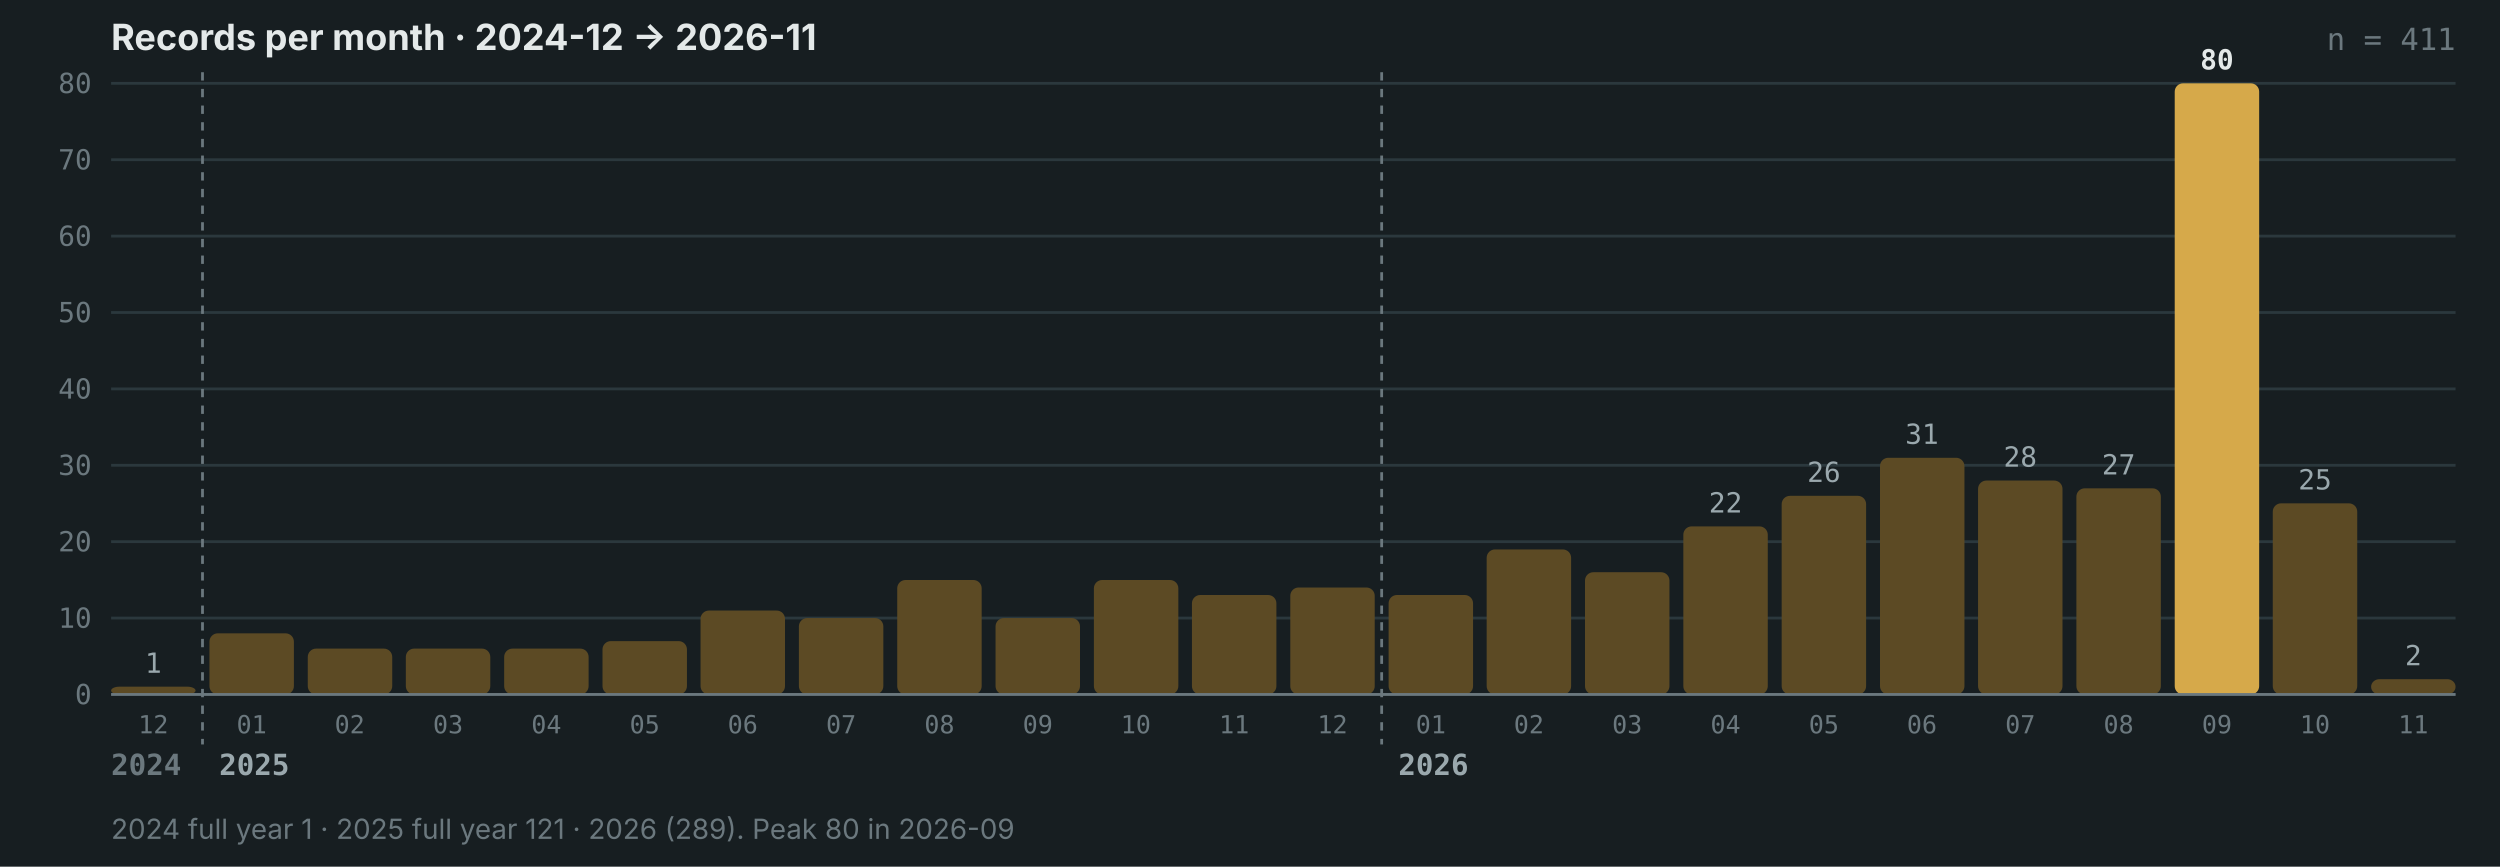
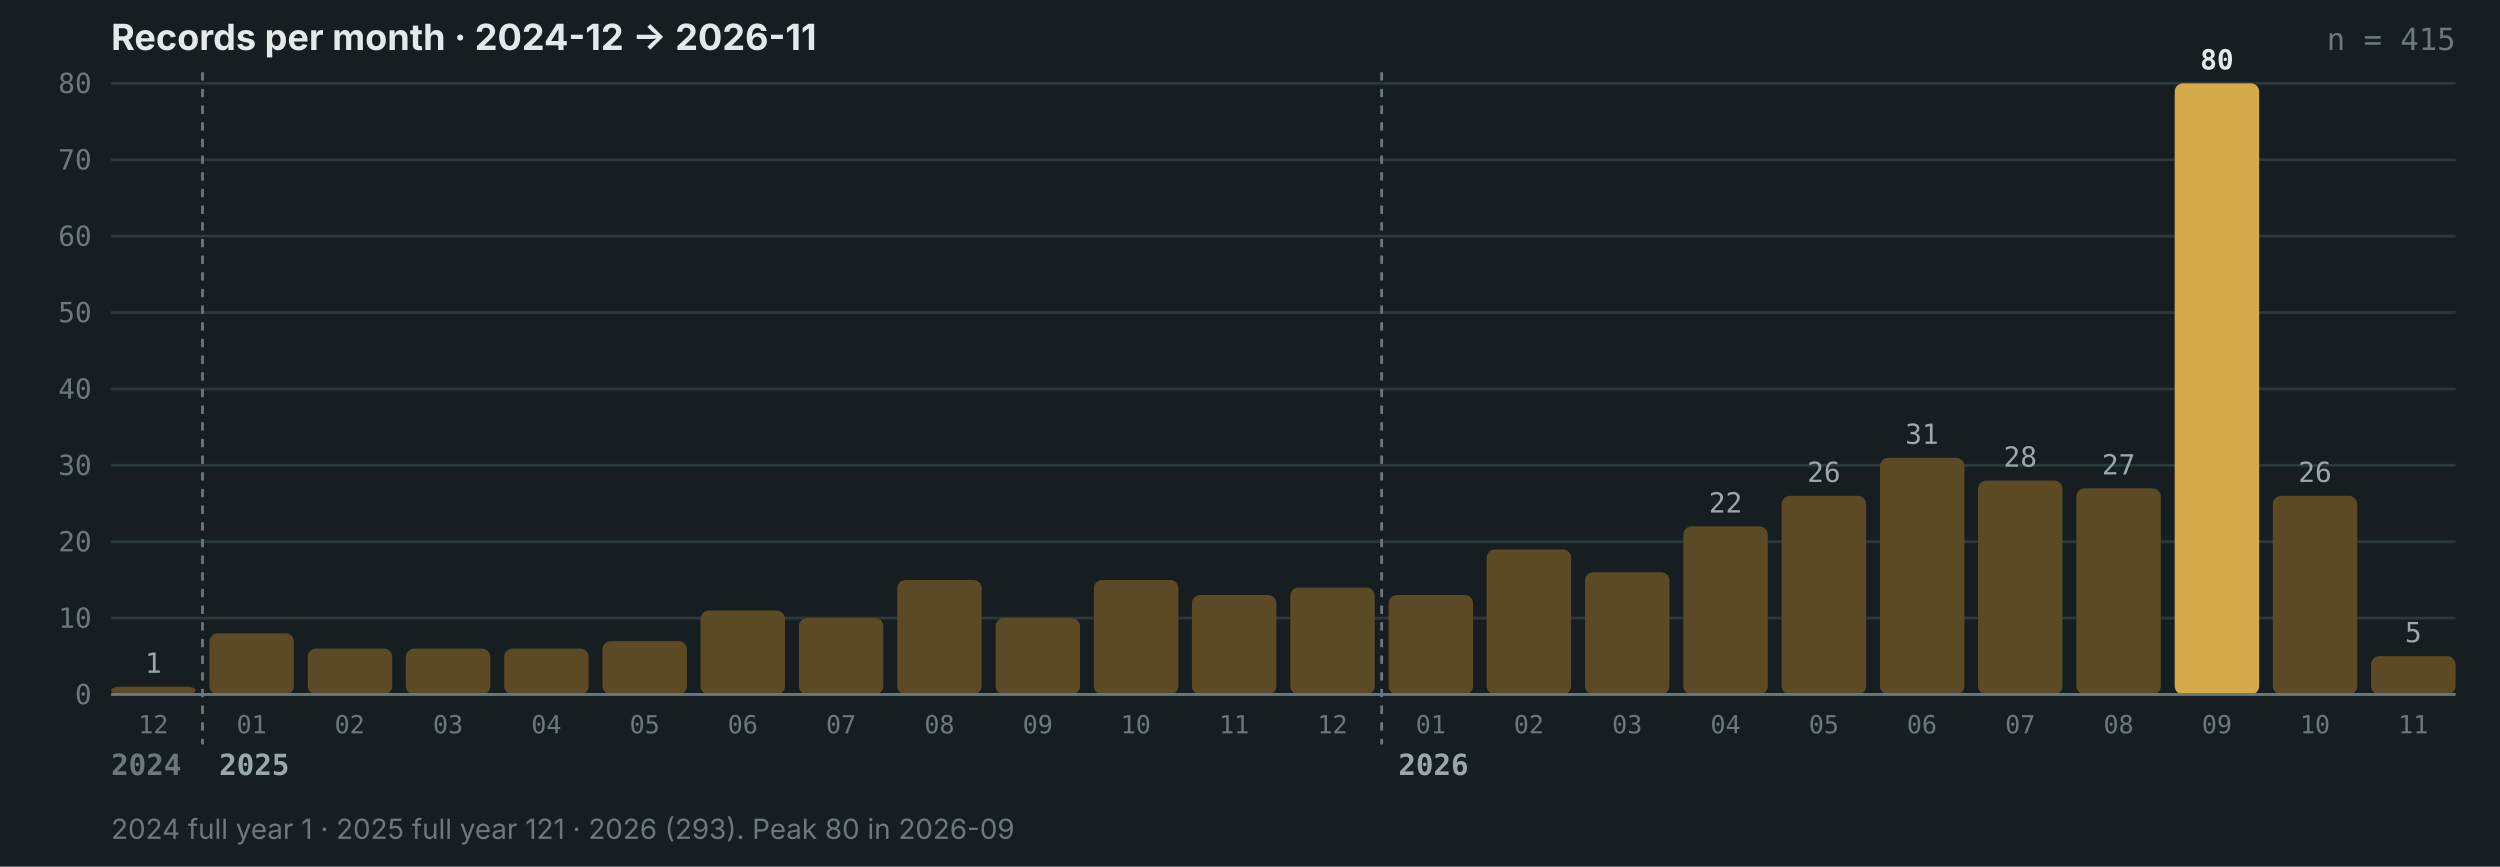
<svg xmlns="http://www.w3.org/2000/svg" viewBox="0 0 900 312" width="900" height="312" role="img" font-family="ui-sans-serif,-apple-system,'Segoe UI','PingFang SC','Microsoft YaHei',sans-serif">
  <rect width="900" height="312" fill="#171E21" />
  <text x="40" y="18" font-size="13" font-weight="700" fill="#E4E9E9">Records per month · 2024-12 → 2026-11</text>
-   <text x="884" y="18" font-size="11" text-anchor="end" fill="#6B787E" font-family="ui-monospace,'SF Mono','Cascadia Mono','Consolas',monospace">n = 411</text>
+   <text x="884" y="18" font-size="11" text-anchor="end" fill="#6B787E" font-family="ui-monospace,'SF Mono','Cascadia Mono','Consolas',monospace">n = 415</text>
  <line x1="40" y1="250.0" x2="884" y2="250.0" stroke="#2B383D" stroke-width="1" />
  <text x="33" y="253.5" font-size="10" text-anchor="end" fill="#6B787E" font-family="ui-monospace,'SF Mono','Cascadia Mono','Consolas',monospace">0</text>
  <line x1="40" y1="222.5" x2="884" y2="222.5" stroke="#2B383D" stroke-width="1" />
  <text x="33" y="226.0" font-size="10" text-anchor="end" fill="#6B787E" font-family="ui-monospace,'SF Mono','Cascadia Mono','Consolas',monospace">10</text>
  <line x1="40" y1="195.0" x2="884" y2="195.0" stroke="#2B383D" stroke-width="1" />
  <text x="33" y="198.5" font-size="10" text-anchor="end" fill="#6B787E" font-family="ui-monospace,'SF Mono','Cascadia Mono','Consolas',monospace">20</text>
  <line x1="40" y1="167.5" x2="884" y2="167.5" stroke="#2B383D" stroke-width="1" />
  <text x="33" y="171.0" font-size="10" text-anchor="end" fill="#6B787E" font-family="ui-monospace,'SF Mono','Cascadia Mono','Consolas',monospace">30</text>
  <line x1="40" y1="140.0" x2="884" y2="140.0" stroke="#2B383D" stroke-width="1" />
  <text x="33" y="143.5" font-size="10" text-anchor="end" fill="#6B787E" font-family="ui-monospace,'SF Mono','Cascadia Mono','Consolas',monospace">40</text>
  <line x1="40" y1="112.5" x2="884" y2="112.5" stroke="#2B383D" stroke-width="1" />
  <text x="33" y="116.0" font-size="10" text-anchor="end" fill="#6B787E" font-family="ui-monospace,'SF Mono','Cascadia Mono','Consolas',monospace">50</text>
  <line x1="40" y1="85.0" x2="884" y2="85.0" stroke="#2B383D" stroke-width="1" />
  <text x="33" y="88.5" font-size="10" text-anchor="end" fill="#6B787E" font-family="ui-monospace,'SF Mono','Cascadia Mono','Consolas',monospace">60</text>
  <line x1="40" y1="57.5" x2="884" y2="57.5" stroke="#2B383D" stroke-width="1" />
  <text x="33" y="61.0" font-size="10" text-anchor="end" fill="#6B787E" font-family="ui-monospace,'SF Mono','Cascadia Mono','Consolas',monospace">70</text>
  <line x1="40" y1="30.0" x2="884" y2="30.0" stroke="#2B383D" stroke-width="1" />
  <text x="33" y="33.5" font-size="10" text-anchor="end" fill="#6B787E" font-family="ui-monospace,'SF Mono','Cascadia Mono','Consolas',monospace">80</text>
  <line x1="72.9" y1="26" x2="72.9" y2="268" stroke="#6B787E" stroke-width="1" stroke-dasharray="3 3" />
  <text x="78.9" y="279.0" font-size="10.5" font-weight="700" fill="#9AA8AD" font-family="ui-monospace,'SF Mono','Cascadia Mono','Consolas',monospace">2025</text>
  <line x1="497.4" y1="26" x2="497.4" y2="268" stroke="#6B787E" stroke-width="1" stroke-dasharray="3 3" />
  <text x="503.4" y="279.0" font-size="10.5" font-weight="700" fill="#9AA8AD" font-family="ui-monospace,'SF Mono','Cascadia Mono','Consolas',monospace">2026</text>
  <rect x="40.0" y="247.2" width="30.4" height="2.8" rx="3" fill="#5C4A24" />
  <text x="55.2" y="242.2" font-size="10" text-anchor="middle" fill="#9AA8AD" font-family="ui-monospace,'SF Mono','Cascadia Mono','Consolas',monospace" font-weight="500">1</text>
  <text x="55.2" y="264.0" font-size="9" text-anchor="middle" fill="#6B787E" font-family="ui-monospace,'SF Mono','Cascadia Mono','Consolas',monospace">12</text>
  <rect x="75.4" y="228.0" width="30.4" height="22.0" rx="3" fill="#5C4A24" />
  <text x="90.6" y="264.0" font-size="9" text-anchor="middle" fill="#6B787E" font-family="ui-monospace,'SF Mono','Cascadia Mono','Consolas',monospace">01</text>
  <rect x="110.8" y="233.5" width="30.4" height="16.5" rx="3" fill="#5C4A24" />
  <text x="125.9" y="264.0" font-size="9" text-anchor="middle" fill="#6B787E" font-family="ui-monospace,'SF Mono','Cascadia Mono','Consolas',monospace">02</text>
  <rect x="146.1" y="233.5" width="30.4" height="16.5" rx="3" fill="#5C4A24" />
  <text x="161.3" y="264.0" font-size="9" text-anchor="middle" fill="#6B787E" font-family="ui-monospace,'SF Mono','Cascadia Mono','Consolas',monospace">03</text>
  <rect x="181.5" y="233.5" width="30.4" height="16.5" rx="3" fill="#5C4A24" />
  <text x="196.7" y="264.0" font-size="9" text-anchor="middle" fill="#6B787E" font-family="ui-monospace,'SF Mono','Cascadia Mono','Consolas',monospace">04</text>
  <rect x="216.9" y="230.8" width="30.4" height="19.2" rx="3" fill="#5C4A24" />
  <text x="232.1" y="264.0" font-size="9" text-anchor="middle" fill="#6B787E" font-family="ui-monospace,'SF Mono','Cascadia Mono','Consolas',monospace">05</text>
  <rect x="252.2" y="219.8" width="30.4" height="30.2" rx="3" fill="#5C4A24" />
  <text x="267.4" y="264.0" font-size="9" text-anchor="middle" fill="#6B787E" font-family="ui-monospace,'SF Mono','Cascadia Mono','Consolas',monospace">06</text>
  <rect x="287.6" y="222.5" width="30.4" height="27.5" rx="3" fill="#5C4A24" />
  <text x="302.8" y="264.0" font-size="9" text-anchor="middle" fill="#6B787E" font-family="ui-monospace,'SF Mono','Cascadia Mono','Consolas',monospace">07</text>
  <rect x="323.0" y="208.8" width="30.4" height="41.2" rx="3" fill="#5C4A24" />
  <text x="338.2" y="264.0" font-size="9" text-anchor="middle" fill="#6B787E" font-family="ui-monospace,'SF Mono','Cascadia Mono','Consolas',monospace">08</text>
  <rect x="358.4" y="222.5" width="30.4" height="27.5" rx="3" fill="#5C4A24" />
  <text x="373.6" y="264.0" font-size="9" text-anchor="middle" fill="#6B787E" font-family="ui-monospace,'SF Mono','Cascadia Mono','Consolas',monospace">09</text>
  <rect x="393.8" y="208.8" width="30.4" height="41.2" rx="3" fill="#5C4A24" />
  <text x="408.9" y="264.0" font-size="9" text-anchor="middle" fill="#6B787E" font-family="ui-monospace,'SF Mono','Cascadia Mono','Consolas',monospace">10</text>
  <rect x="429.1" y="214.2" width="30.4" height="35.8" rx="3" fill="#5C4A24" />
  <text x="444.3" y="264.0" font-size="9" text-anchor="middle" fill="#6B787E" font-family="ui-monospace,'SF Mono','Cascadia Mono','Consolas',monospace">11</text>
  <rect x="464.5" y="211.5" width="30.4" height="38.5" rx="3" fill="#5C4A24" />
  <text x="479.7" y="264.0" font-size="9" text-anchor="middle" fill="#6B787E" font-family="ui-monospace,'SF Mono','Cascadia Mono','Consolas',monospace">12</text>
  <rect x="499.9" y="214.2" width="30.4" height="35.8" rx="3" fill="#5C4A24" />
  <text x="515.1" y="264.0" font-size="9" text-anchor="middle" fill="#6B787E" font-family="ui-monospace,'SF Mono','Cascadia Mono','Consolas',monospace">01</text>
  <rect x="535.2" y="197.8" width="30.4" height="52.2" rx="3" fill="#5C4A24" />
  <text x="550.4" y="264.0" font-size="9" text-anchor="middle" fill="#6B787E" font-family="ui-monospace,'SF Mono','Cascadia Mono','Consolas',monospace">02</text>
  <rect x="570.6" y="206.0" width="30.4" height="44.0" rx="3" fill="#5C4A24" />
  <text x="585.8" y="264.0" font-size="9" text-anchor="middle" fill="#6B787E" font-family="ui-monospace,'SF Mono','Cascadia Mono','Consolas',monospace">03</text>
  <rect x="606.0" y="189.5" width="30.4" height="60.5" rx="3" fill="#5C4A24" />
  <text x="621.2" y="184.5" font-size="10" text-anchor="middle" fill="#9AA8AD" font-family="ui-monospace,'SF Mono','Cascadia Mono','Consolas',monospace" font-weight="500">22</text>
  <text x="621.2" y="264.0" font-size="9" text-anchor="middle" fill="#6B787E" font-family="ui-monospace,'SF Mono','Cascadia Mono','Consolas',monospace">04</text>
  <rect x="641.4" y="178.5" width="30.4" height="71.5" rx="3" fill="#5C4A24" />
  <text x="656.6" y="173.5" font-size="10" text-anchor="middle" fill="#9AA8AD" font-family="ui-monospace,'SF Mono','Cascadia Mono','Consolas',monospace" font-weight="500">26</text>
  <text x="656.6" y="264.0" font-size="9" text-anchor="middle" fill="#6B787E" font-family="ui-monospace,'SF Mono','Cascadia Mono','Consolas',monospace">05</text>
  <rect x="676.8" y="164.8" width="30.4" height="85.2" rx="3" fill="#5C4A24" />
  <text x="691.9" y="159.8" font-size="10" text-anchor="middle" fill="#9AA8AD" font-family="ui-monospace,'SF Mono','Cascadia Mono','Consolas',monospace" font-weight="500">31</text>
  <text x="691.9" y="264.0" font-size="9" text-anchor="middle" fill="#6B787E" font-family="ui-monospace,'SF Mono','Cascadia Mono','Consolas',monospace">06</text>
  <rect x="712.1" y="173.0" width="30.4" height="77.0" rx="3" fill="#5C4A24" />
  <text x="727.3" y="168.0" font-size="10" text-anchor="middle" fill="#9AA8AD" font-family="ui-monospace,'SF Mono','Cascadia Mono','Consolas',monospace" font-weight="500">28</text>
  <text x="727.3" y="264.0" font-size="9" text-anchor="middle" fill="#6B787E" font-family="ui-monospace,'SF Mono','Cascadia Mono','Consolas',monospace">07</text>
  <rect x="747.5" y="175.8" width="30.4" height="74.2" rx="3" fill="#5C4A24" />
  <text x="762.7" y="170.8" font-size="10" text-anchor="middle" fill="#9AA8AD" font-family="ui-monospace,'SF Mono','Cascadia Mono','Consolas',monospace" font-weight="500">27</text>
  <text x="762.7" y="264.0" font-size="9" text-anchor="middle" fill="#6B787E" font-family="ui-monospace,'SF Mono','Cascadia Mono','Consolas',monospace">08</text>
  <rect x="782.9" y="30.0" width="30.4" height="220.0" rx="3" fill="#D6A94A" />
  <text x="798.1" y="25.0" font-size="10" text-anchor="middle" fill="#E4E9E9" font-family="ui-monospace,'SF Mono','Cascadia Mono','Consolas',monospace" font-weight="700">80</text>
  <text x="798.1" y="264.0" font-size="9" text-anchor="middle" fill="#6B787E" font-family="ui-monospace,'SF Mono','Cascadia Mono','Consolas',monospace">09</text>
-   <rect x="818.2" y="181.2" width="30.4" height="68.8" rx="3" fill="#5C4A24" />
-   <text x="833.4" y="176.2" font-size="10" text-anchor="middle" fill="#9AA8AD" font-family="ui-monospace,'SF Mono','Cascadia Mono','Consolas',monospace" font-weight="500">25</text>
+   <rect x="818.2" y="178.5" width="30.4" height="71.5" rx="3" fill="#5C4A24" />
+   <text x="833.4" y="173.5" font-size="10" text-anchor="middle" fill="#9AA8AD" font-family="ui-monospace,'SF Mono','Cascadia Mono','Consolas',monospace" font-weight="500">26</text>
  <text x="833.4" y="264.0" font-size="9" text-anchor="middle" fill="#6B787E" font-family="ui-monospace,'SF Mono','Cascadia Mono','Consolas',monospace">10</text>
-   <rect x="853.6" y="244.5" width="30.4" height="5.5" rx="3" fill="#5C4A24" />
-   <text x="868.8" y="239.5" font-size="10" text-anchor="middle" fill="#9AA8AD" font-family="ui-monospace,'SF Mono','Cascadia Mono','Consolas',monospace" font-weight="500">2</text>
+   <rect x="853.6" y="236.2" width="30.4" height="13.8" rx="3" fill="#5C4A24" />
+   <text x="868.8" y="231.2" font-size="10" text-anchor="middle" fill="#9AA8AD" font-family="ui-monospace,'SF Mono','Cascadia Mono','Consolas',monospace" font-weight="500">5</text>
  <text x="868.8" y="264.0" font-size="9" text-anchor="middle" fill="#6B787E" font-family="ui-monospace,'SF Mono','Cascadia Mono','Consolas',monospace">11</text>
  <line x1="40" y1="250" x2="884" y2="250" stroke="#6B787E" stroke-width="1" />
  <text x="40" y="279.0" font-size="10.5" font-weight="700" fill="#6B787E" font-family="ui-monospace,'SF Mono','Cascadia Mono','Consolas',monospace">2024</text>
-   <text x="40" y="302" font-size="10" fill="#6B787E">2024 full year 1 · 2025 full year 121 · 2026 (289). Peak 80 in 2026-09</text>
+   <text x="40" y="302" font-size="10" fill="#6B787E">2024 full year 1 · 2025 full year 121 · 2026 (293). Peak 80 in 2026-09</text>
</svg>
